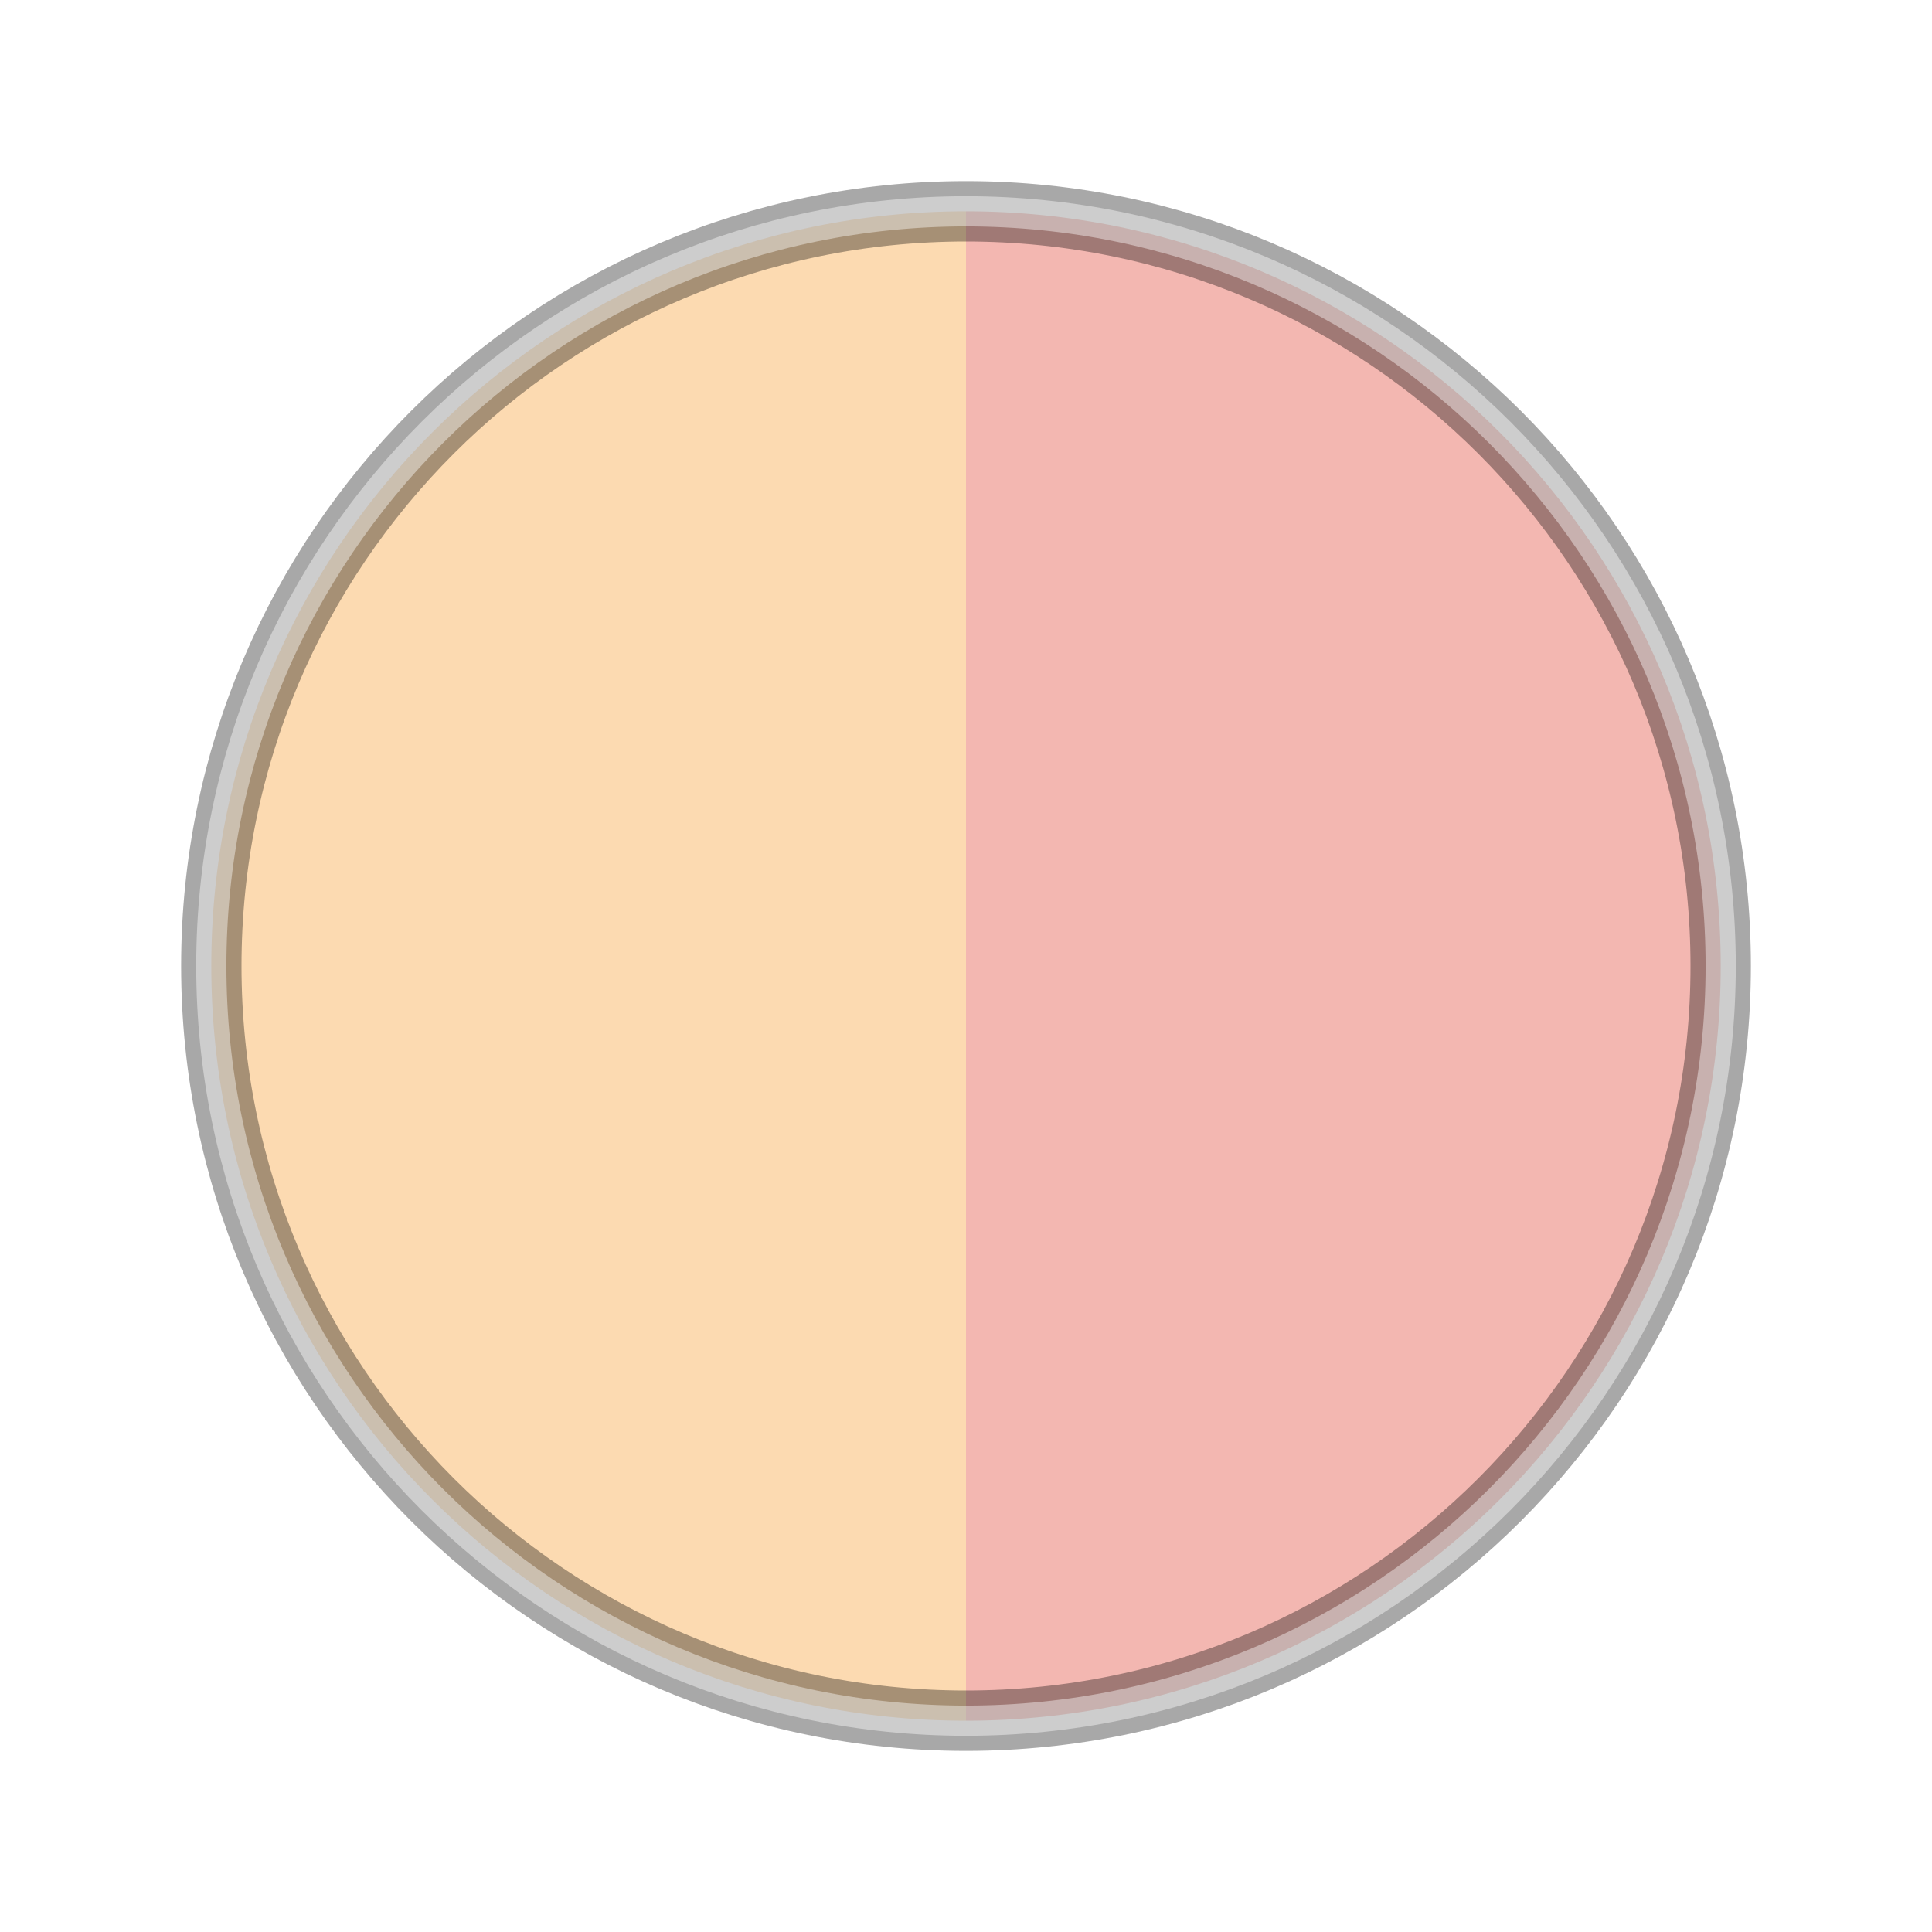
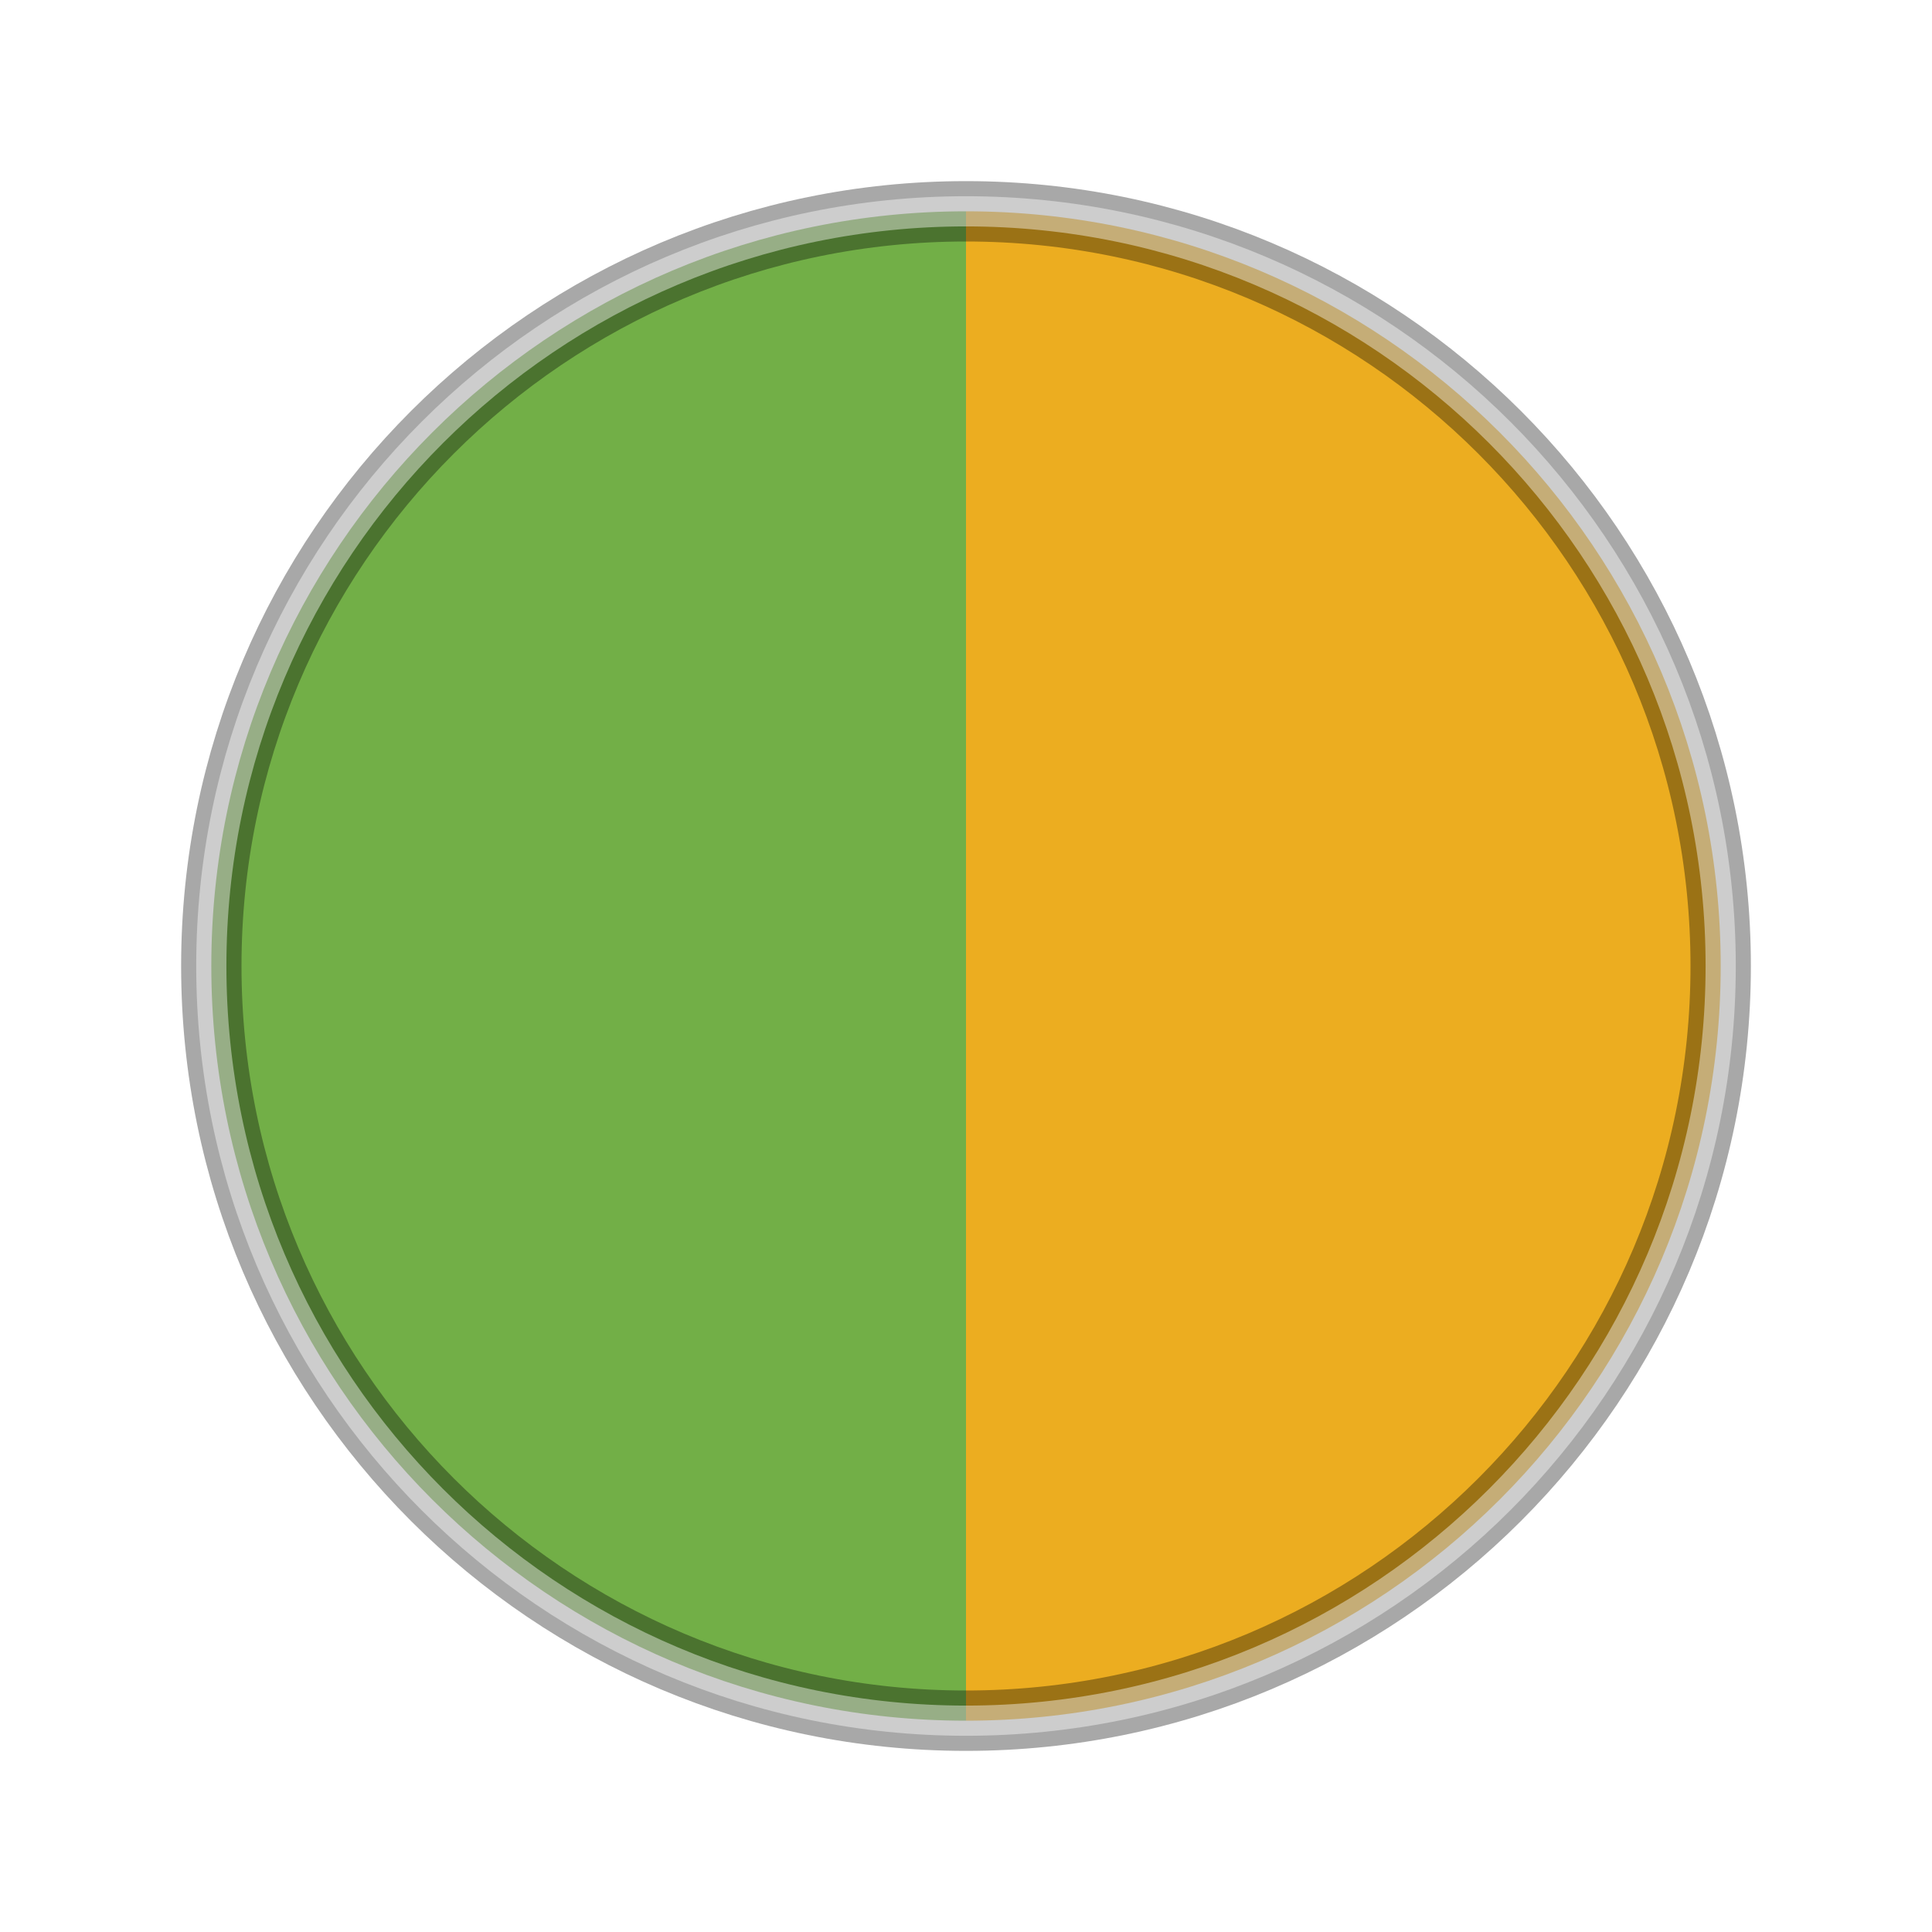
<svg xmlns="http://www.w3.org/2000/svg" width="64" height="64" viewBox="0 0 64 64">
-   <path d="M 32.000 32.000 L 32.000 57.000 A 25.000 25.000 0 0 1 32.000 7.000 Z" fill="#fcdab1" />
-   <path d="M 32.000 32.000 L 32.000 7.000 A 25.000 25.000 0 0 1 32.000 57.000 Z" fill="#f3b7b1" />
+   <path d="M 32.000 32.000 L 32.000 57.000 A 25.000 25.000 0 0 1 32.000 7.000 Z" fill="#72AF47" />
+   <path d="M 32.000 32.000 L 32.000 7.000 A 25.000 25.000 0 0 1 32.000 57.000 Z" fill="#ECAD20" />
  <circle cx="32" cy="32" r="25" fill="none" stroke="rgba(0,0,0,0.34)" stroke-width="2" />
  <circle cx="32" cy="32" r="25" fill="none" stroke="rgba(255,255,255,0.42)" stroke-width="1" />
</svg>
